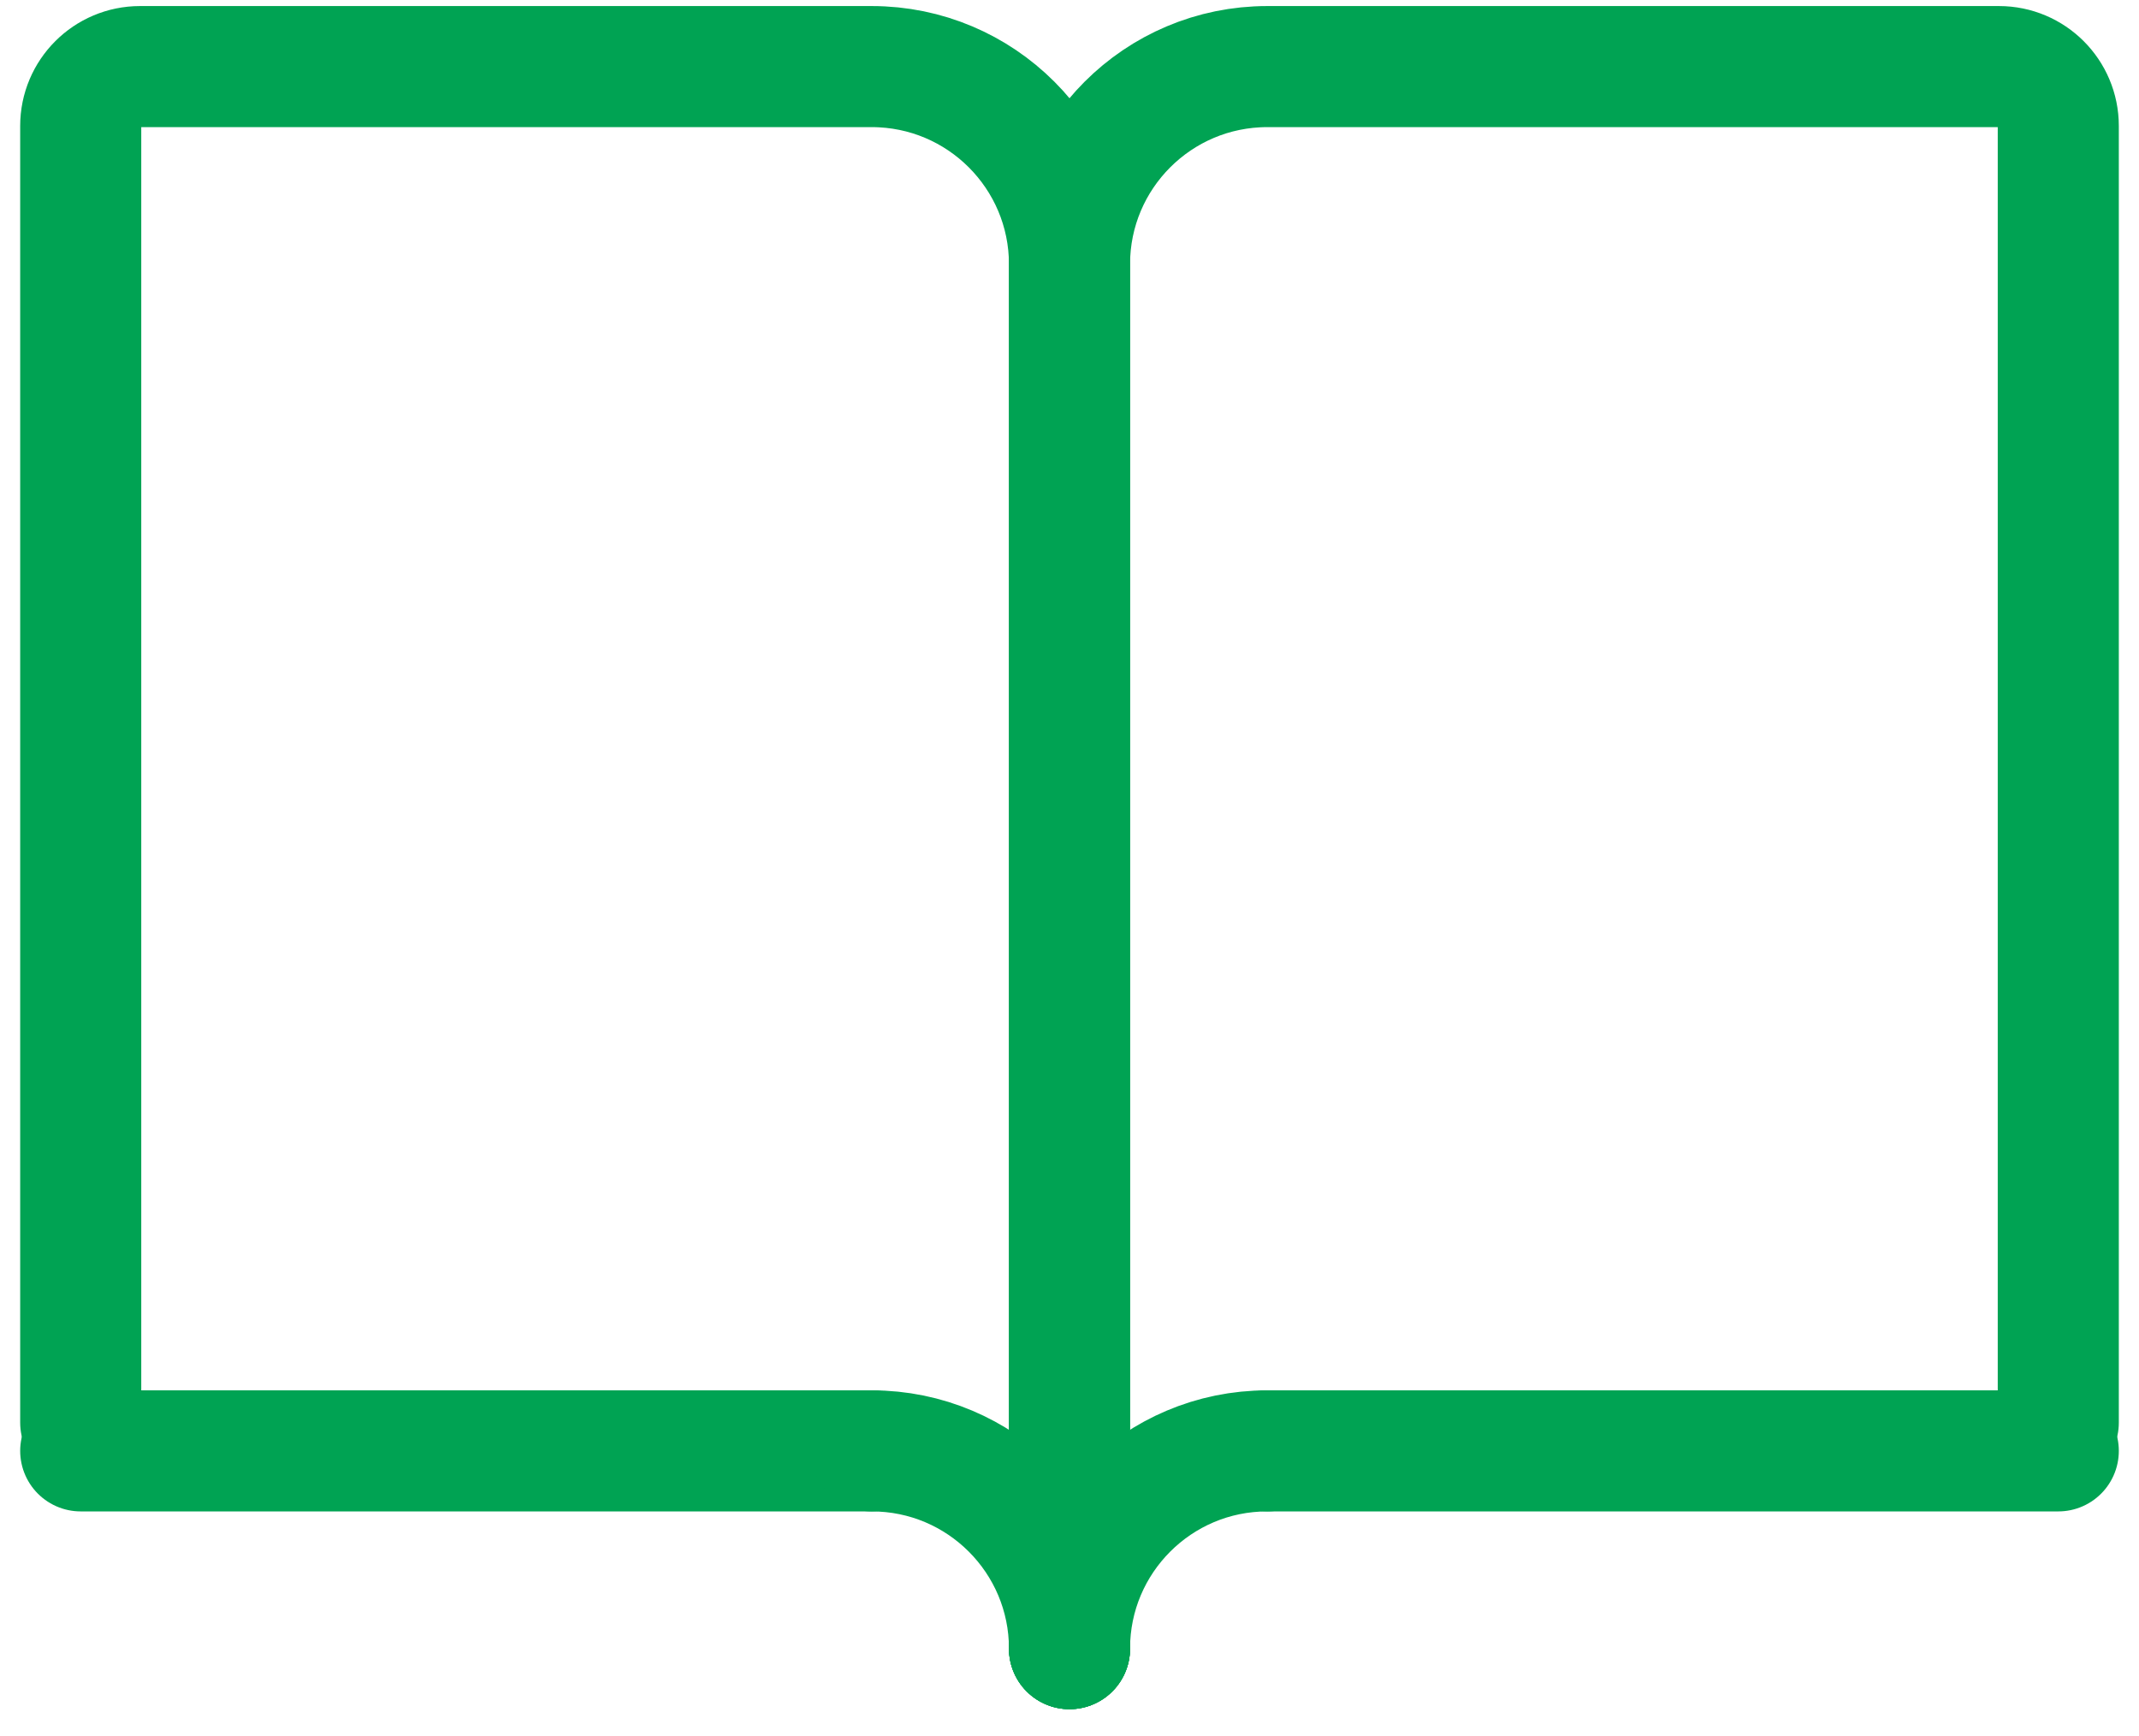
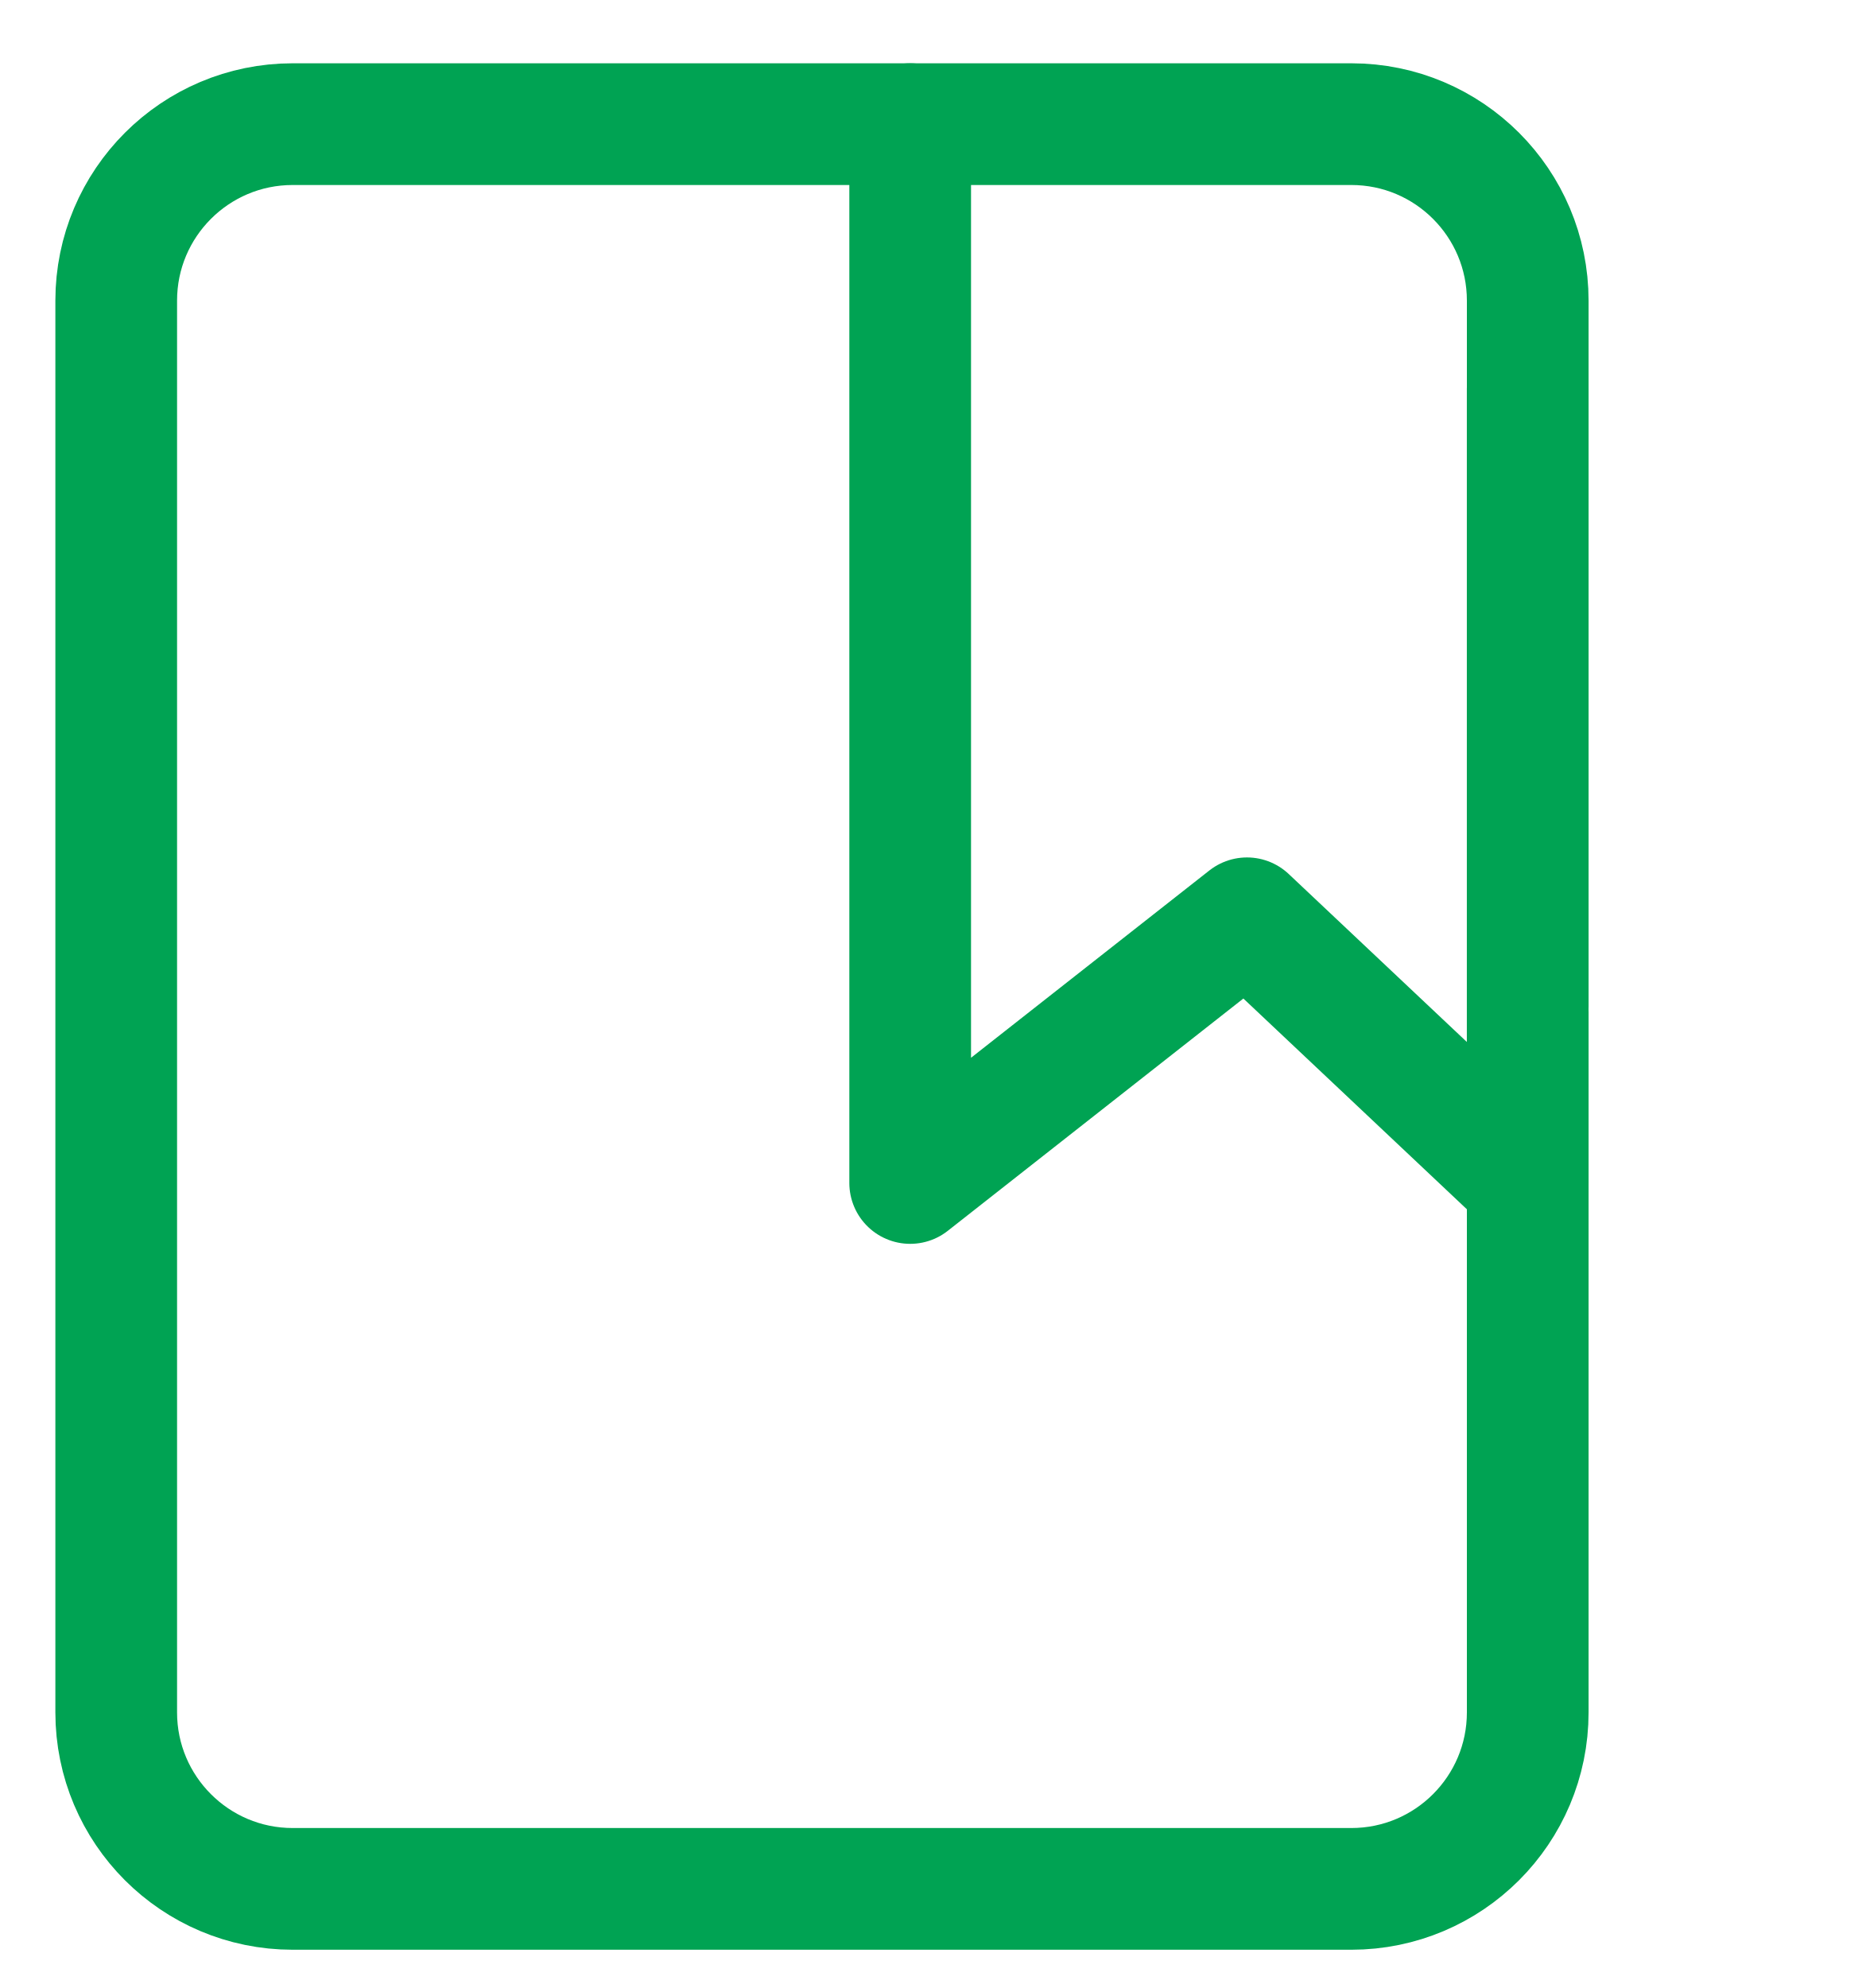
- <svg xmlns="http://www.w3.org/2000/svg" width="53" height="43" viewBox="0 0 53 43" fill="none">
-   <path d="M26.5 40.85V6.55C26.5 3.844 28.694 1.65 31.4 1.65H49.53C50.342 1.65 51 2.309 51 3.12V35.25" stroke="#00A353" stroke-width="3" stroke-linecap="round" />
-   <path d="M26.5 40.85V6.55C26.5 3.844 24.306 1.65 21.6 1.65H3.47C2.658 1.65 2 2.309 2 3.12V35.25" stroke="#00A353" stroke-width="3" stroke-linecap="round" />
-   <path d="M31.4 35.95H51" stroke="#00A353" stroke-width="3" stroke-linecap="round" />
-   <path d="M21.6 35.95H2" stroke="#00A353" stroke-width="3" stroke-linecap="round" />
-   <path d="M26.5 40.85C26.5 38.144 28.694 35.95 31.4 35.95" stroke="#00A353" stroke-width="3" stroke-linecap="round" stroke-linejoin="round" />
-   <path d="M26.5 40.85C26.5 38.144 24.306 35.95 21.6 35.95" stroke="#00A353" stroke-width="3" stroke-linecap="round" stroke-linejoin="round" />
+ <svg xmlns="http://www.w3.org/2000/svg" width="46" height="49" viewBox="0 0 46 49" fill="none">
+   <path d="M37.662 24.808V7.41C37.662 5.008 35.715 3.06 33.313 3.06H7.215C4.813 3.06 2.865 5.008 2.865 7.41V42.207C2.865 44.609 4.813 46.557 7.215 46.557H33.313C35.715 46.557 37.662 44.609 37.662 42.207V24.945" stroke="#00A353" stroke-width="3" stroke-linecap="round" stroke-linejoin="round" />
+   <path d="M22.438 3.06V29.158L30.741 22.634L37.661 29.158V9.585" stroke="#00A353" stroke-width="3" stroke-linecap="round" stroke-linejoin="round" />
</svg>
